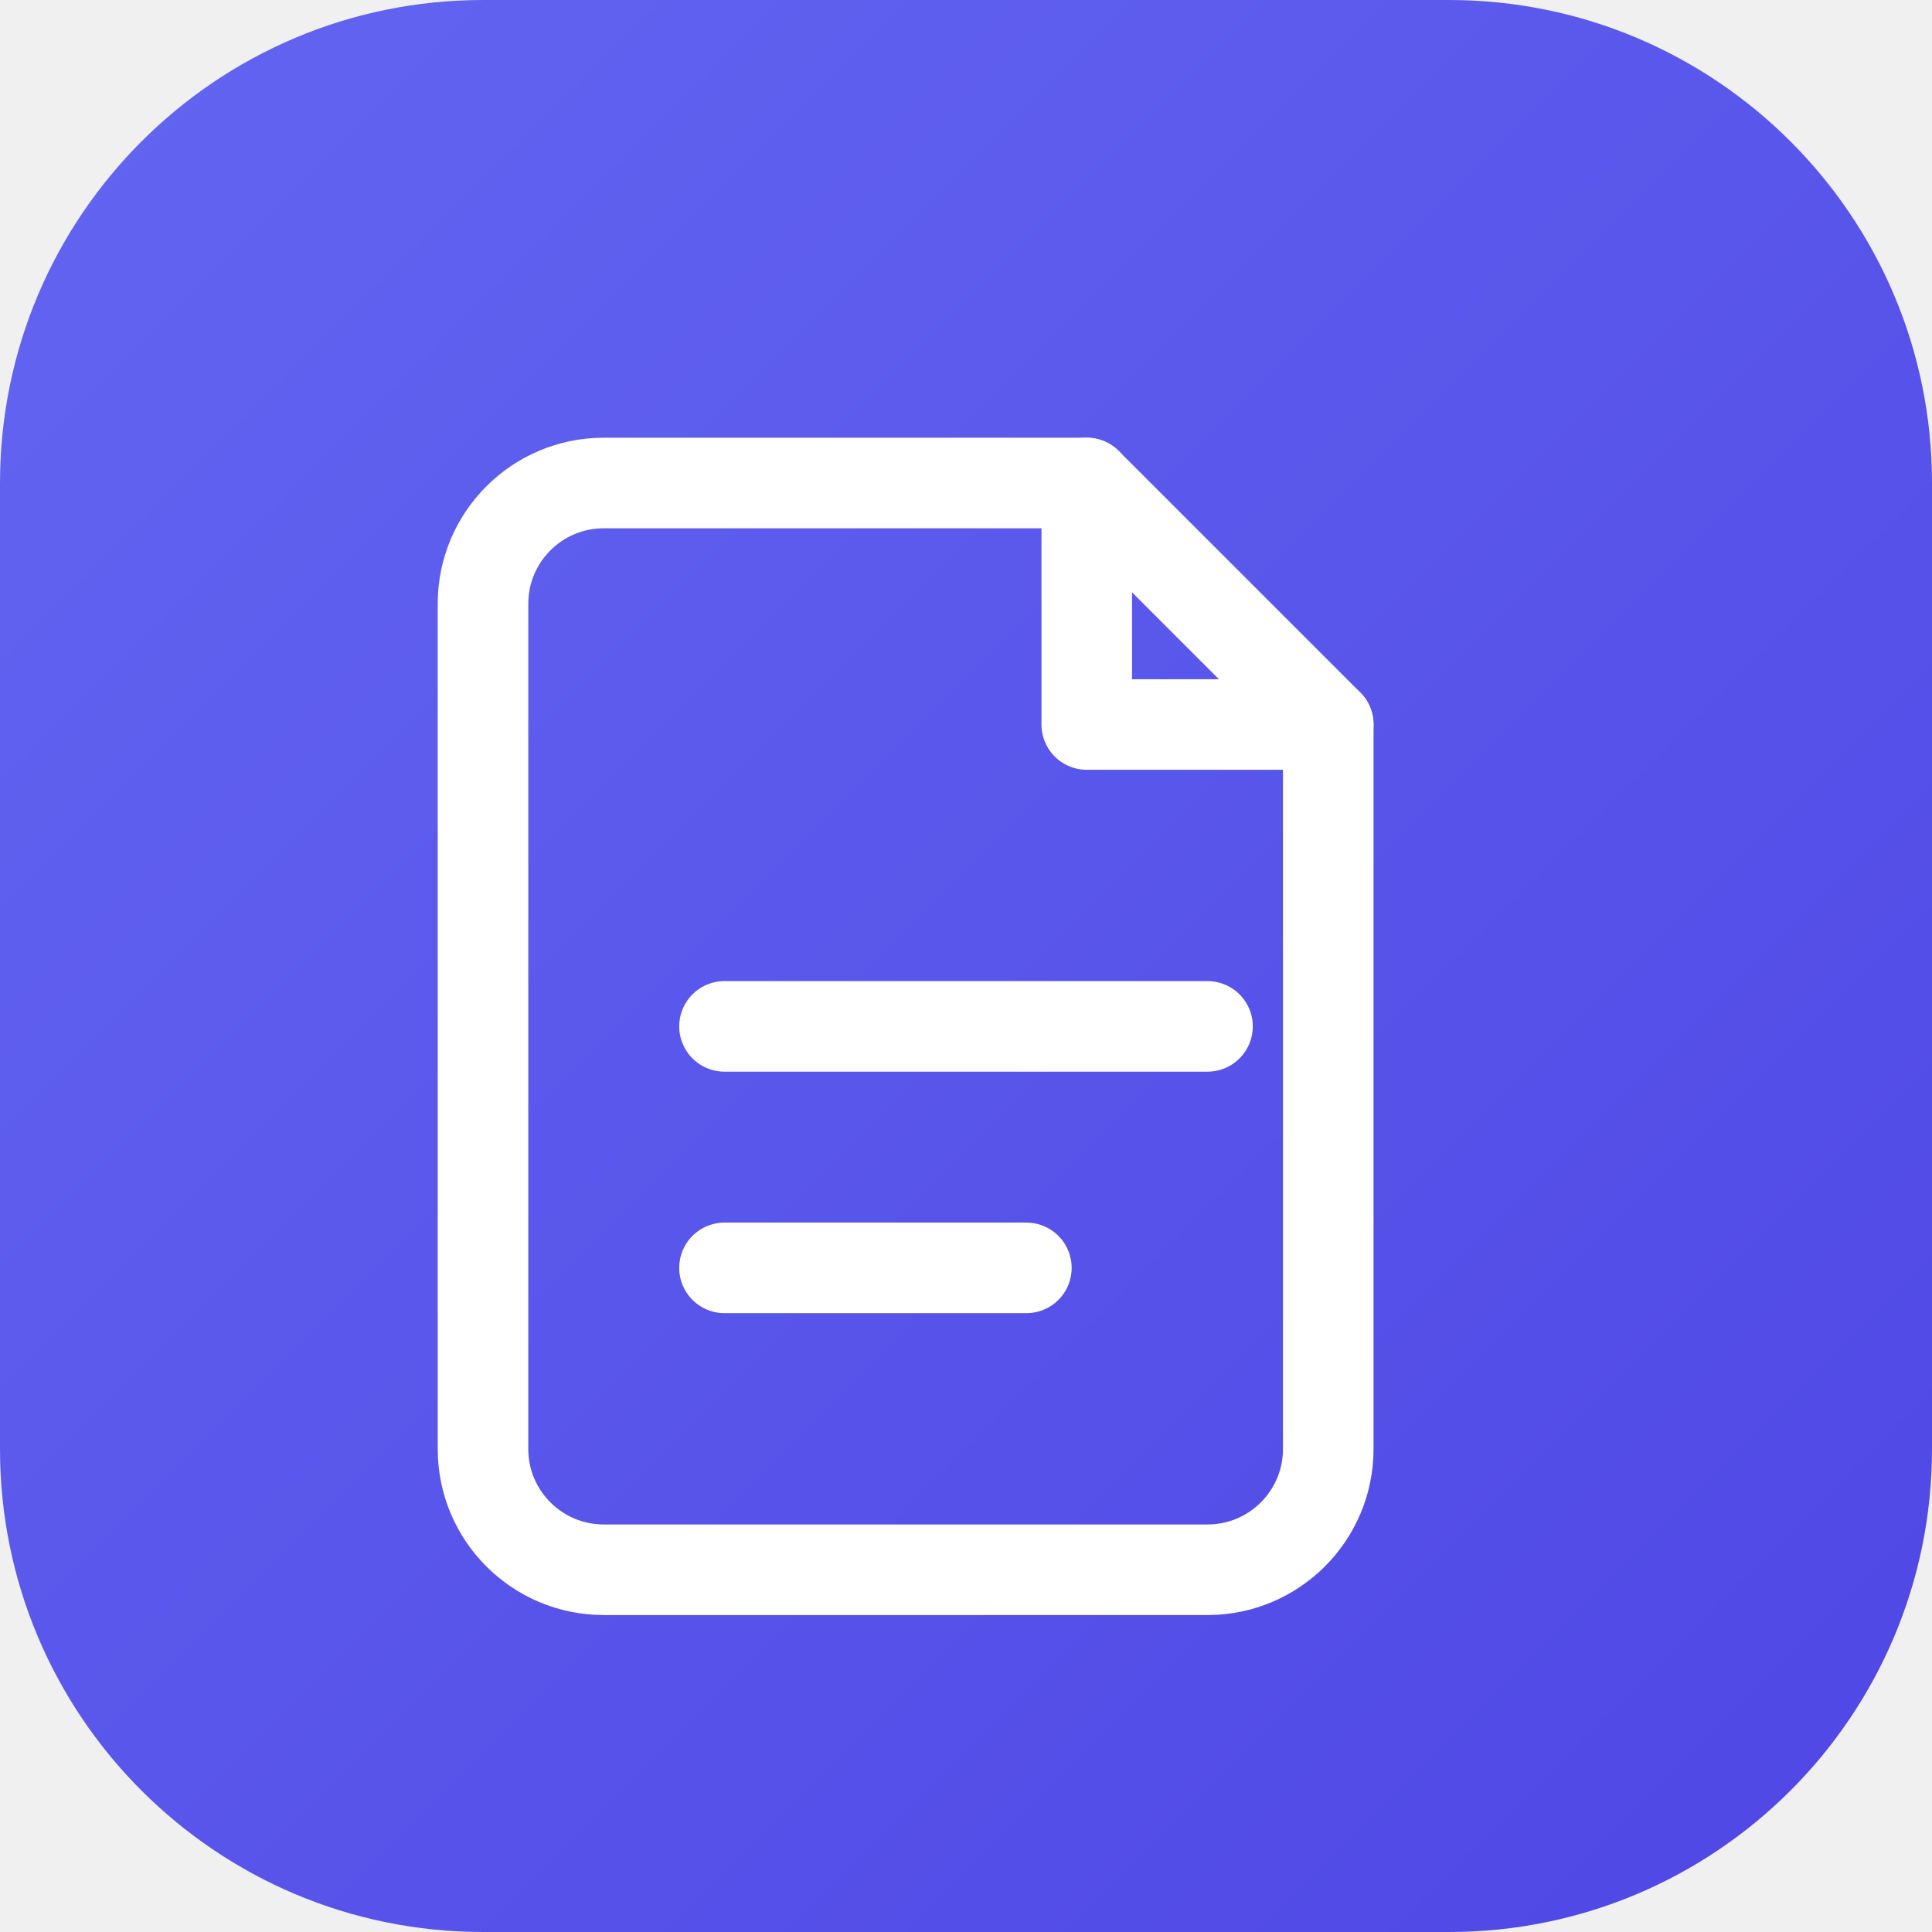
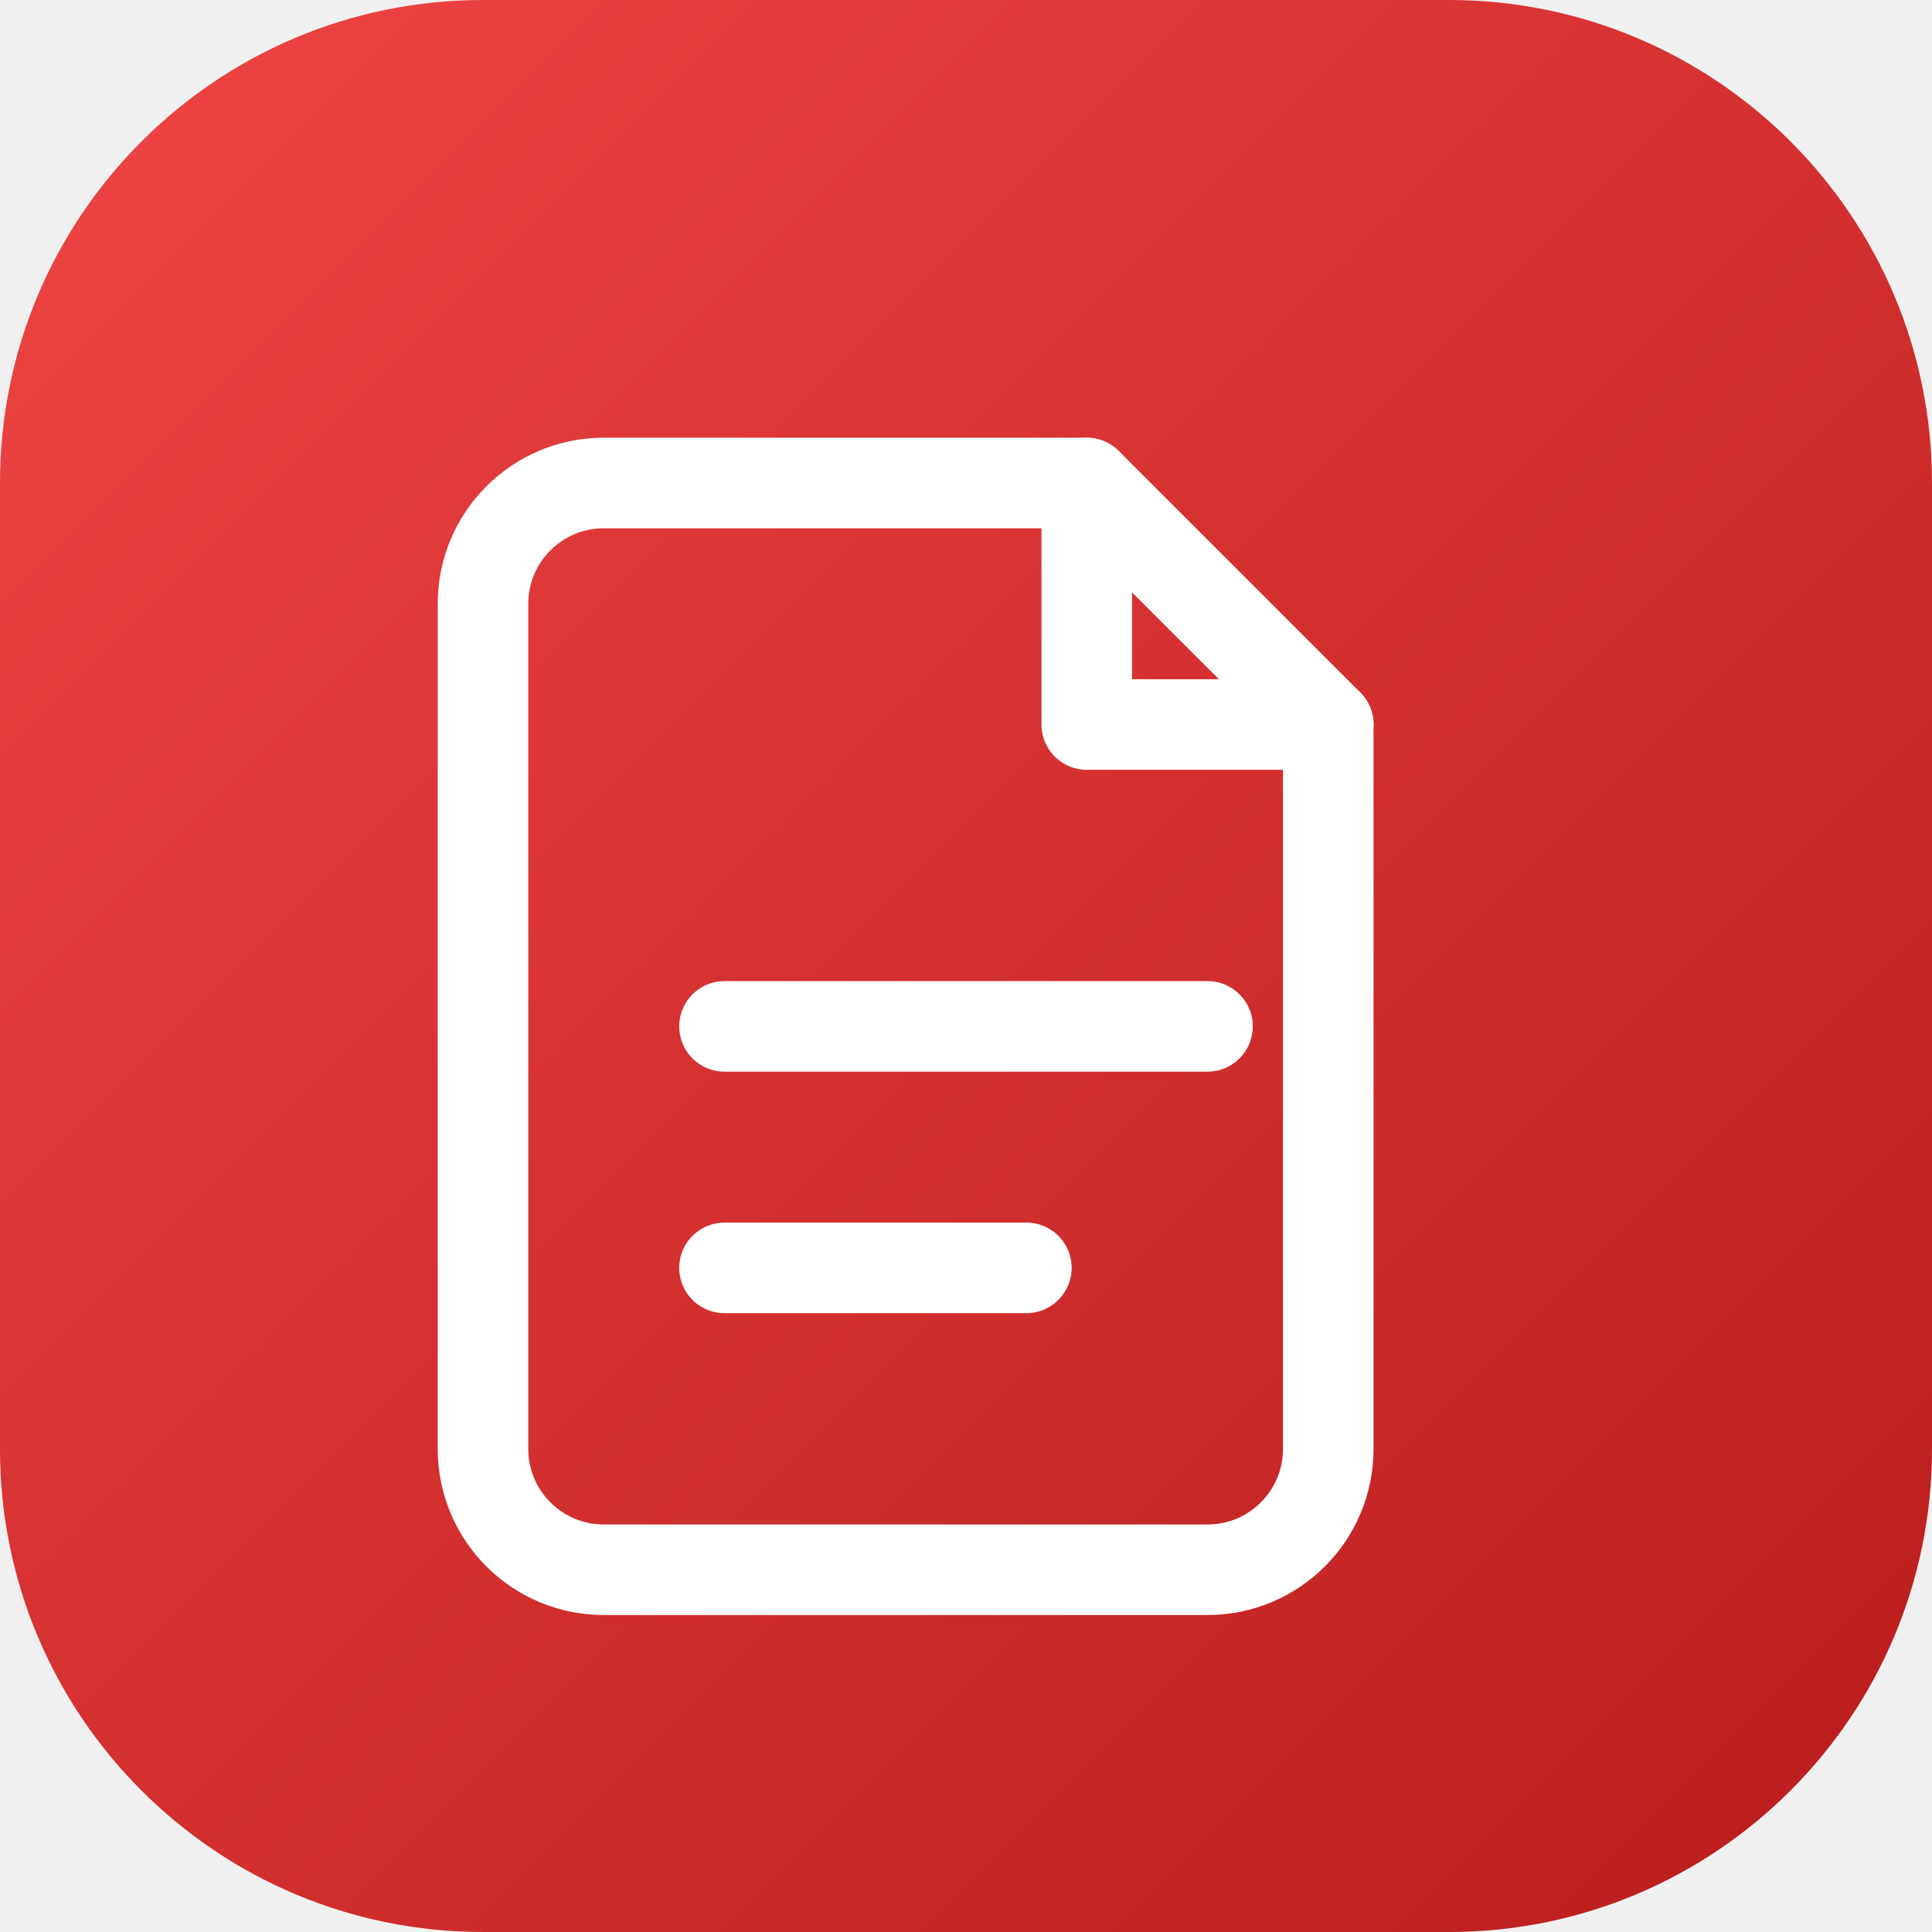
<svg xmlns="http://www.w3.org/2000/svg" width="32" height="32" viewBox="0 0 32 32" fill="none">
  <defs>
    <linearGradient id="bg" x1="0" y1="0" x2="32" y2="32" gradientUnits="userSpaceOnUse">
-       <stop stop-color="#6366f1" />
-       <stop offset="1" stop-color="#4f46e5" />
+       <stop stop-color="#ef4444" />
+       <stop offset="1" stop-color="#b91c1c" />
    </linearGradient>
  </defs>
  <rect width="32" height="32" rx="8" fill="url(#bg)" />
  <path d="M10 8h8l4 4v12a2 2 0 01-2 2H10a2 2 0 01-2-2V10a2 2 0 012-2z" fill="none" stroke="white" stroke-width="1.5" stroke-linecap="round" stroke-linejoin="round" />
  <path d="M18 8v4h4" fill="none" stroke="white" stroke-width="1.5" stroke-linecap="round" stroke-linejoin="round" />
  <path d="M12 17h8M12 21h5" fill="none" stroke="white" stroke-width="1.5" stroke-linecap="round" />
</svg>
